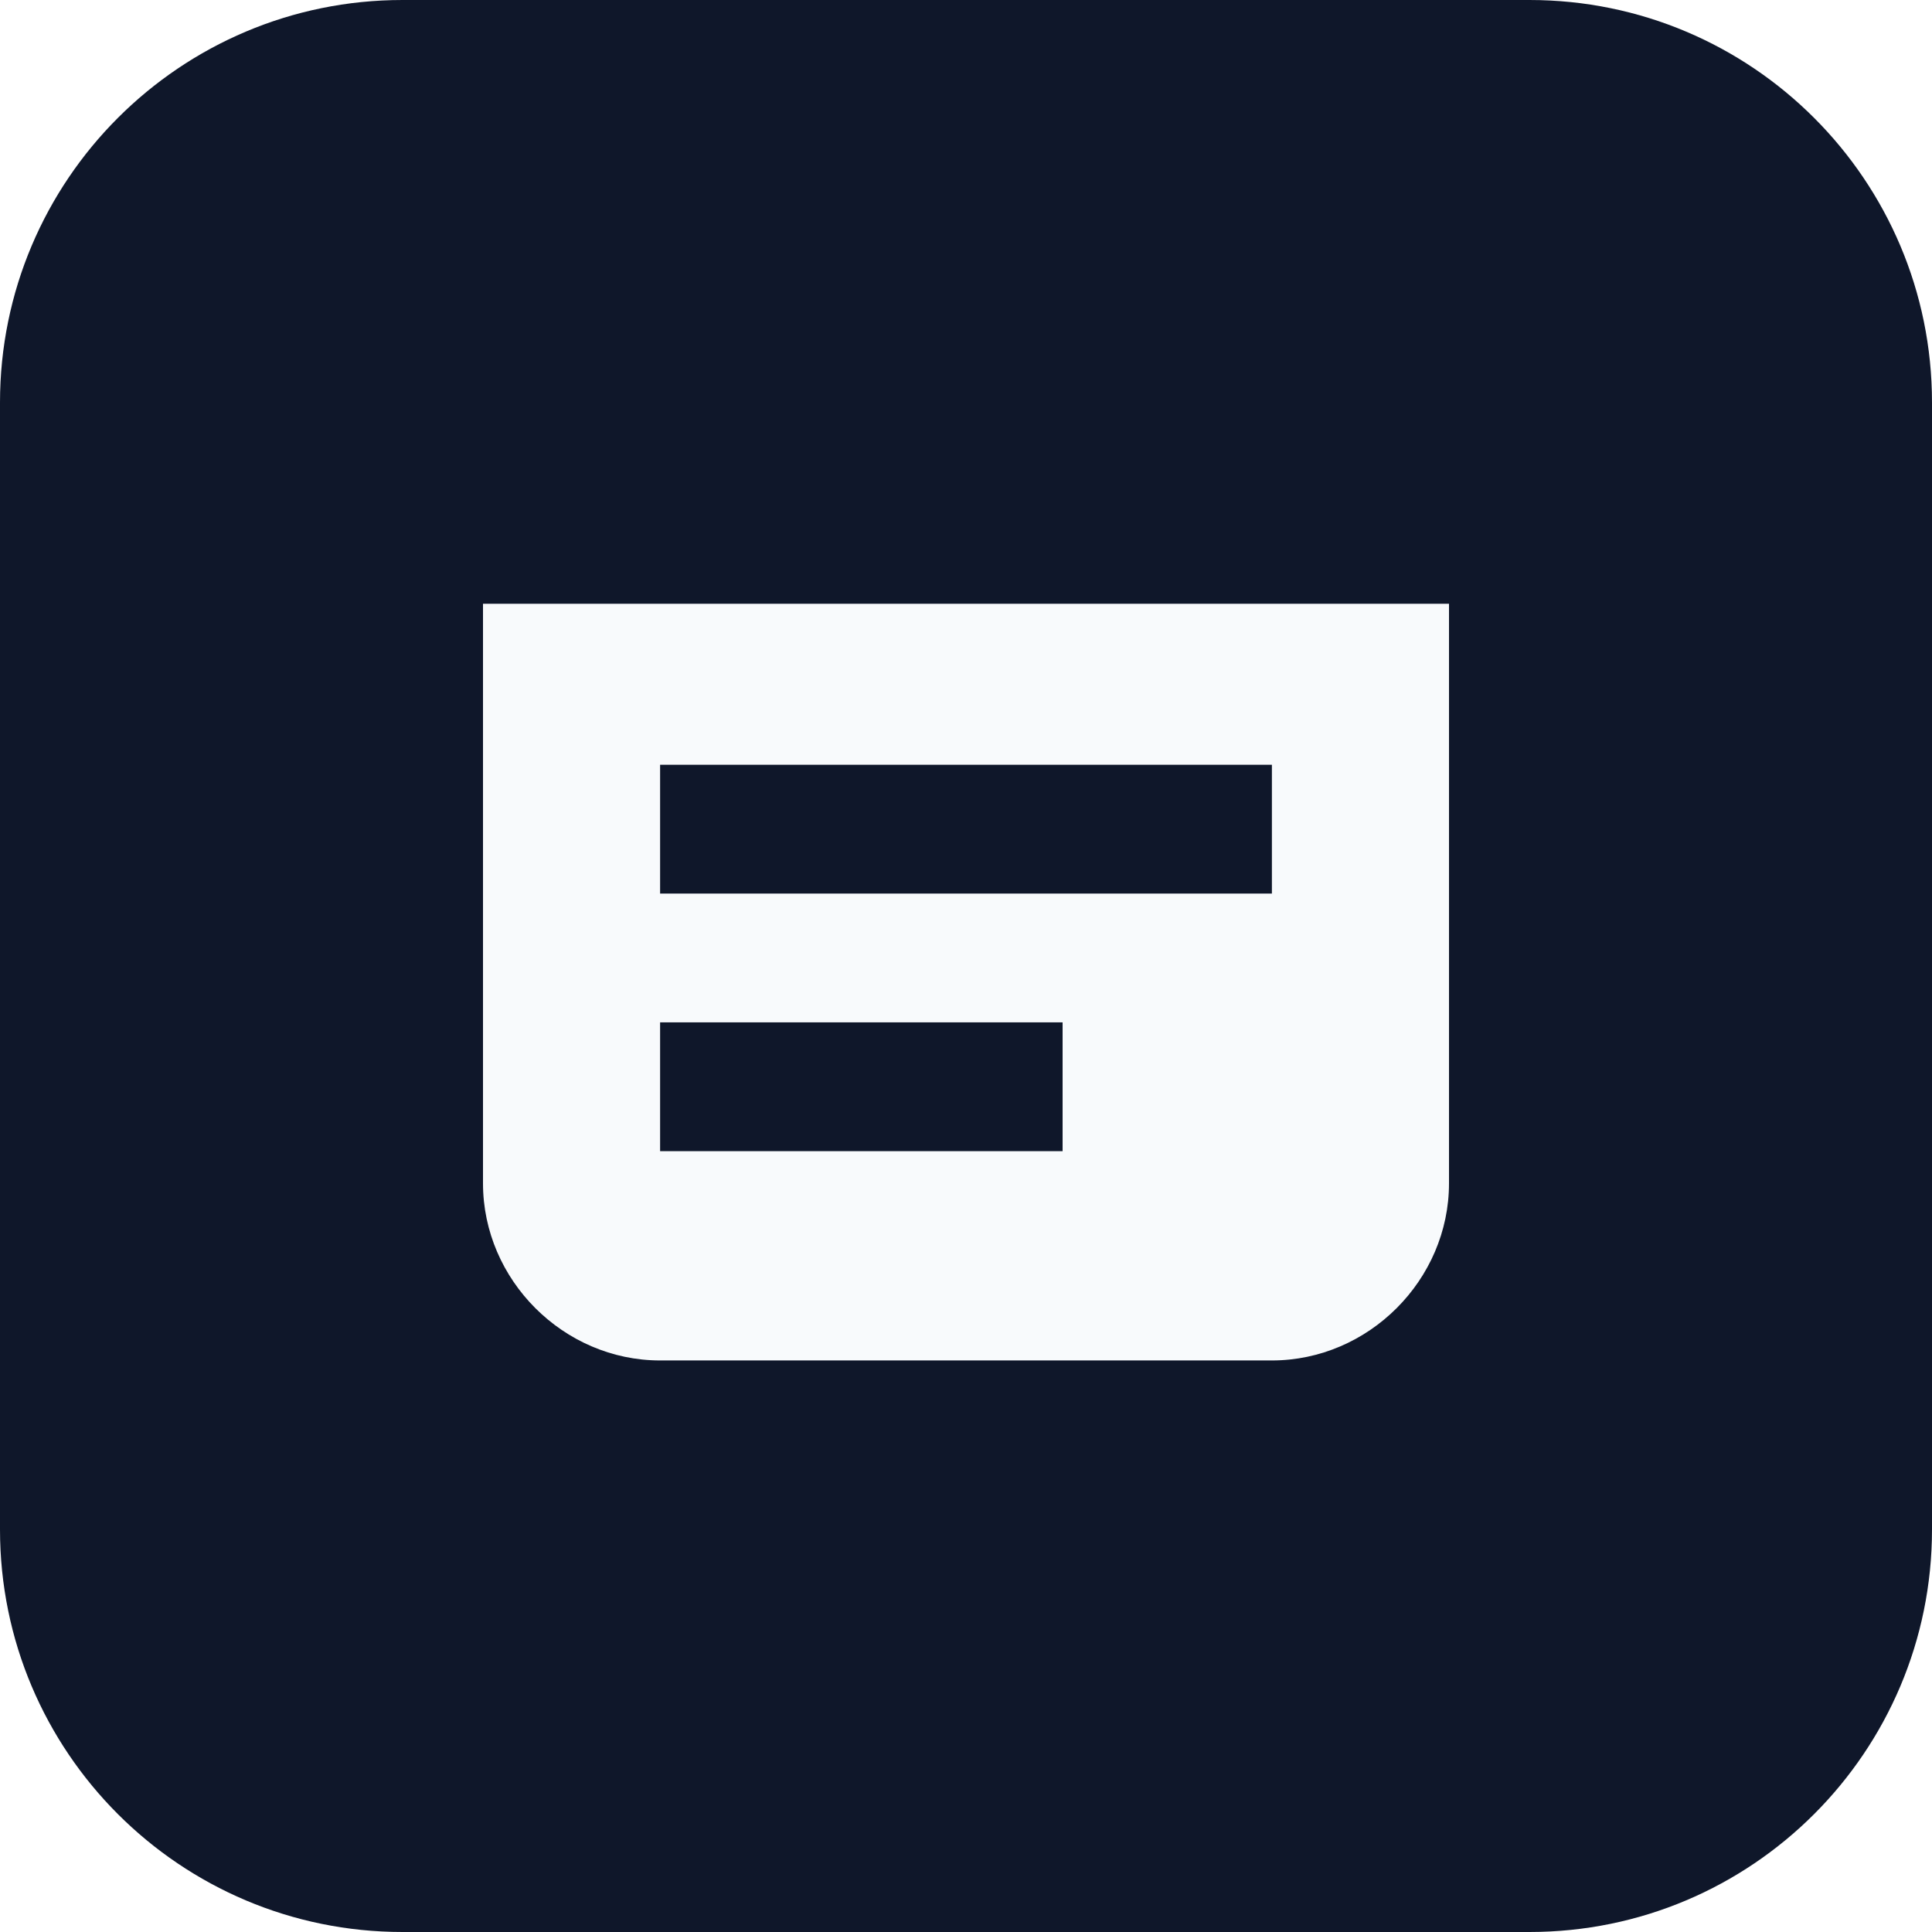
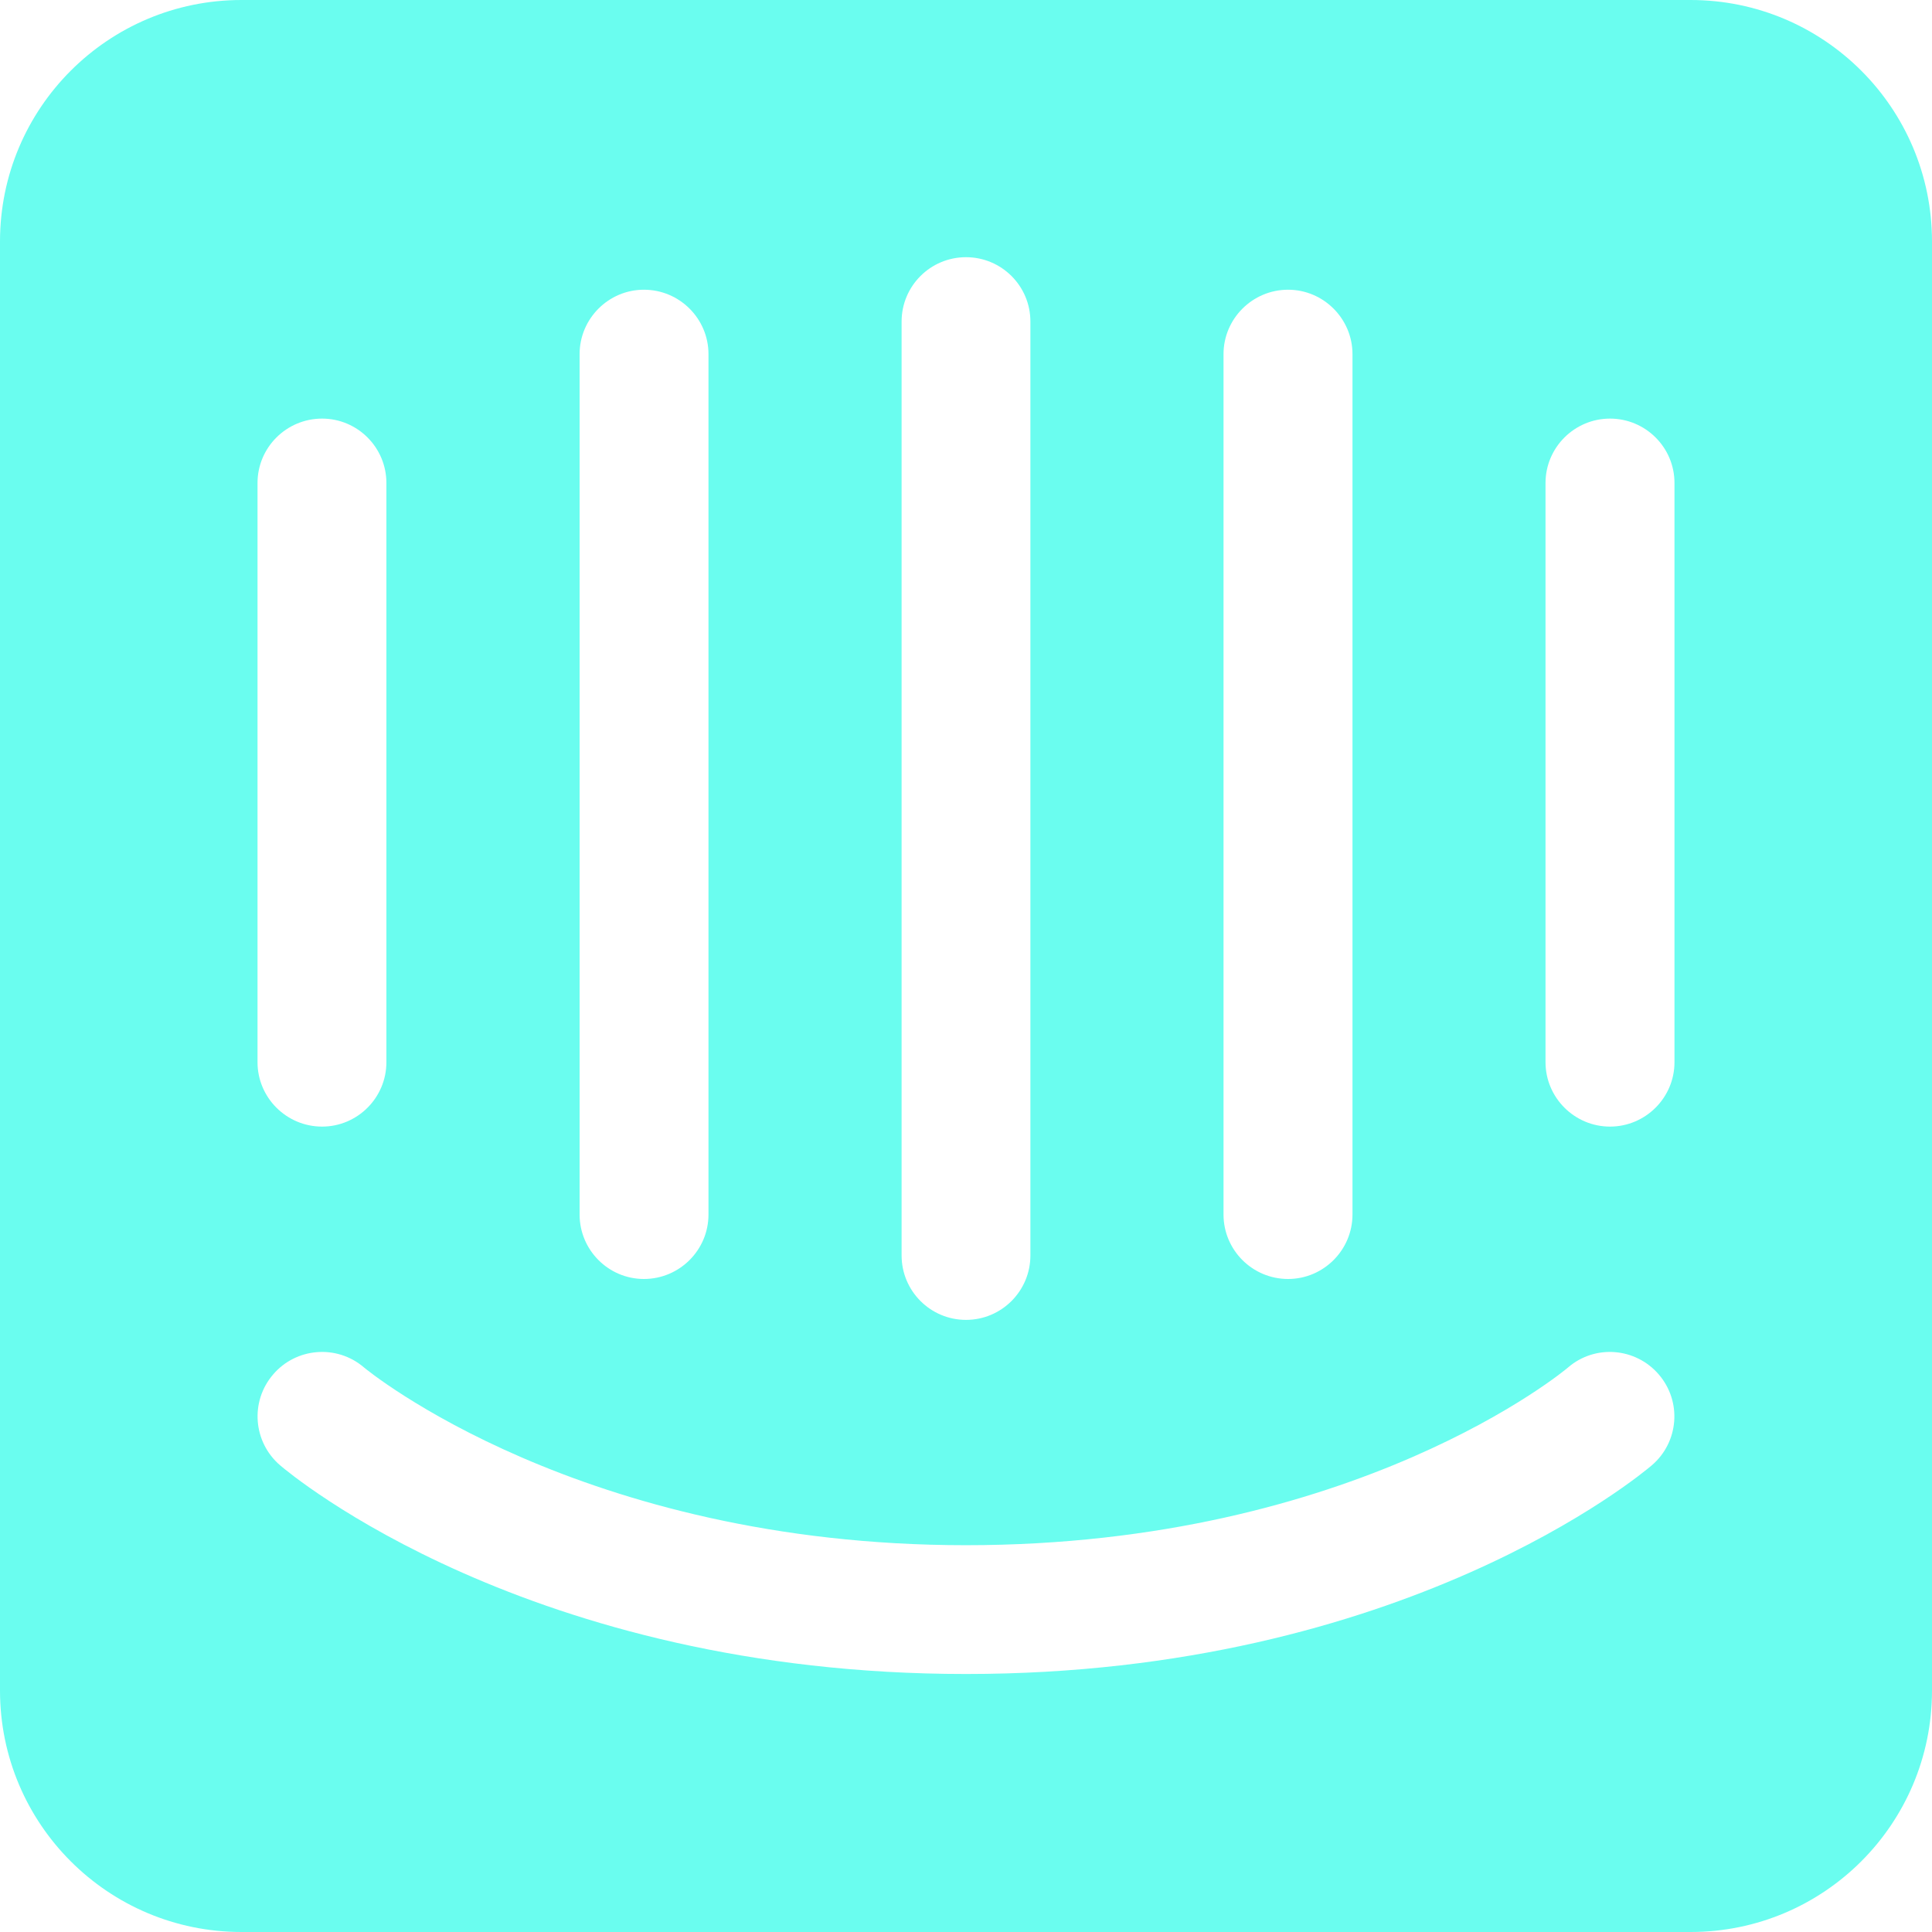
- <svg xmlns="http://www.w3.org/2000/svg" viewBox="0 0 24 24" fill="none" aria-hidden="true">
-   <rect width="24" height="24" rx="5" fill="#0f172a" />
-   <path d="M6 7.5h12v7.2c0 1.2-1 2.2-2.2 2.2H8.2C7 16.9 6 15.9 6 14.7V7.5zm2.2 2v1.6h7.6V9.5H8.2zm0 3.2v1.6h5V12.7h-5z" fill="#f8fafc" />
+ <svg xmlns="http://www.w3.org/2000/svg" viewBox="0 0 24 24" role="img" aria-hidden="true">
+   <path fill="#6AFDEF" d="M21 0H3C1.343 0 0 1.343 0 3v18c0 1.658 1.343 3 3 3h18c1.658 0 3-1.342 3-3V3c0-1.657-1.342-3-3-3zm-5.801 4.399c0-.44.36-.8.802-.8.44 0 .8.36.8.8v10.688c0 .442-.36.801-.8.801-.443 0-.802-.359-.802-.801V4.399zM11.2 3.994c0-.44.357-.799.8-.799s.8.359.8.799v11.602c0 .44-.357.8-.8.8s-.8-.36-.8-.8V3.994zm-4 .405c0-.44.359-.8.799-.8.443 0 .802.36.802.8v10.688c0 .442-.36.801-.802.801-.44 0-.799-.359-.799-.801V4.399zM3.199 6c0-.442.36-.8.802-.8.44 0 .799.358.799.8v7.195c0 .441-.359.8-.799.8-.443 0-.802-.36-.802-.8V6zM20.52 18.202c-.123.105-3.086 2.593-8.52 2.593-5.433 0-8.397-2.486-8.521-2.593-.335-.288-.375-.792-.086-1.128.285-.334.79-.375 1.125-.09.047.041 2.693 2.211 7.481 2.211 4.848 0 7.456-2.186 7.479-2.207.334-.289.839-.25 1.128.086.289.336.25.84-.086 1.128zm.281-5.007c0 .441-.36.8-.801.8-.441 0-.801-.36-.801-.8V6c0-.442.361-.8.801-.8.441 0 .801.357.801.8v7.195z" />
</svg>
